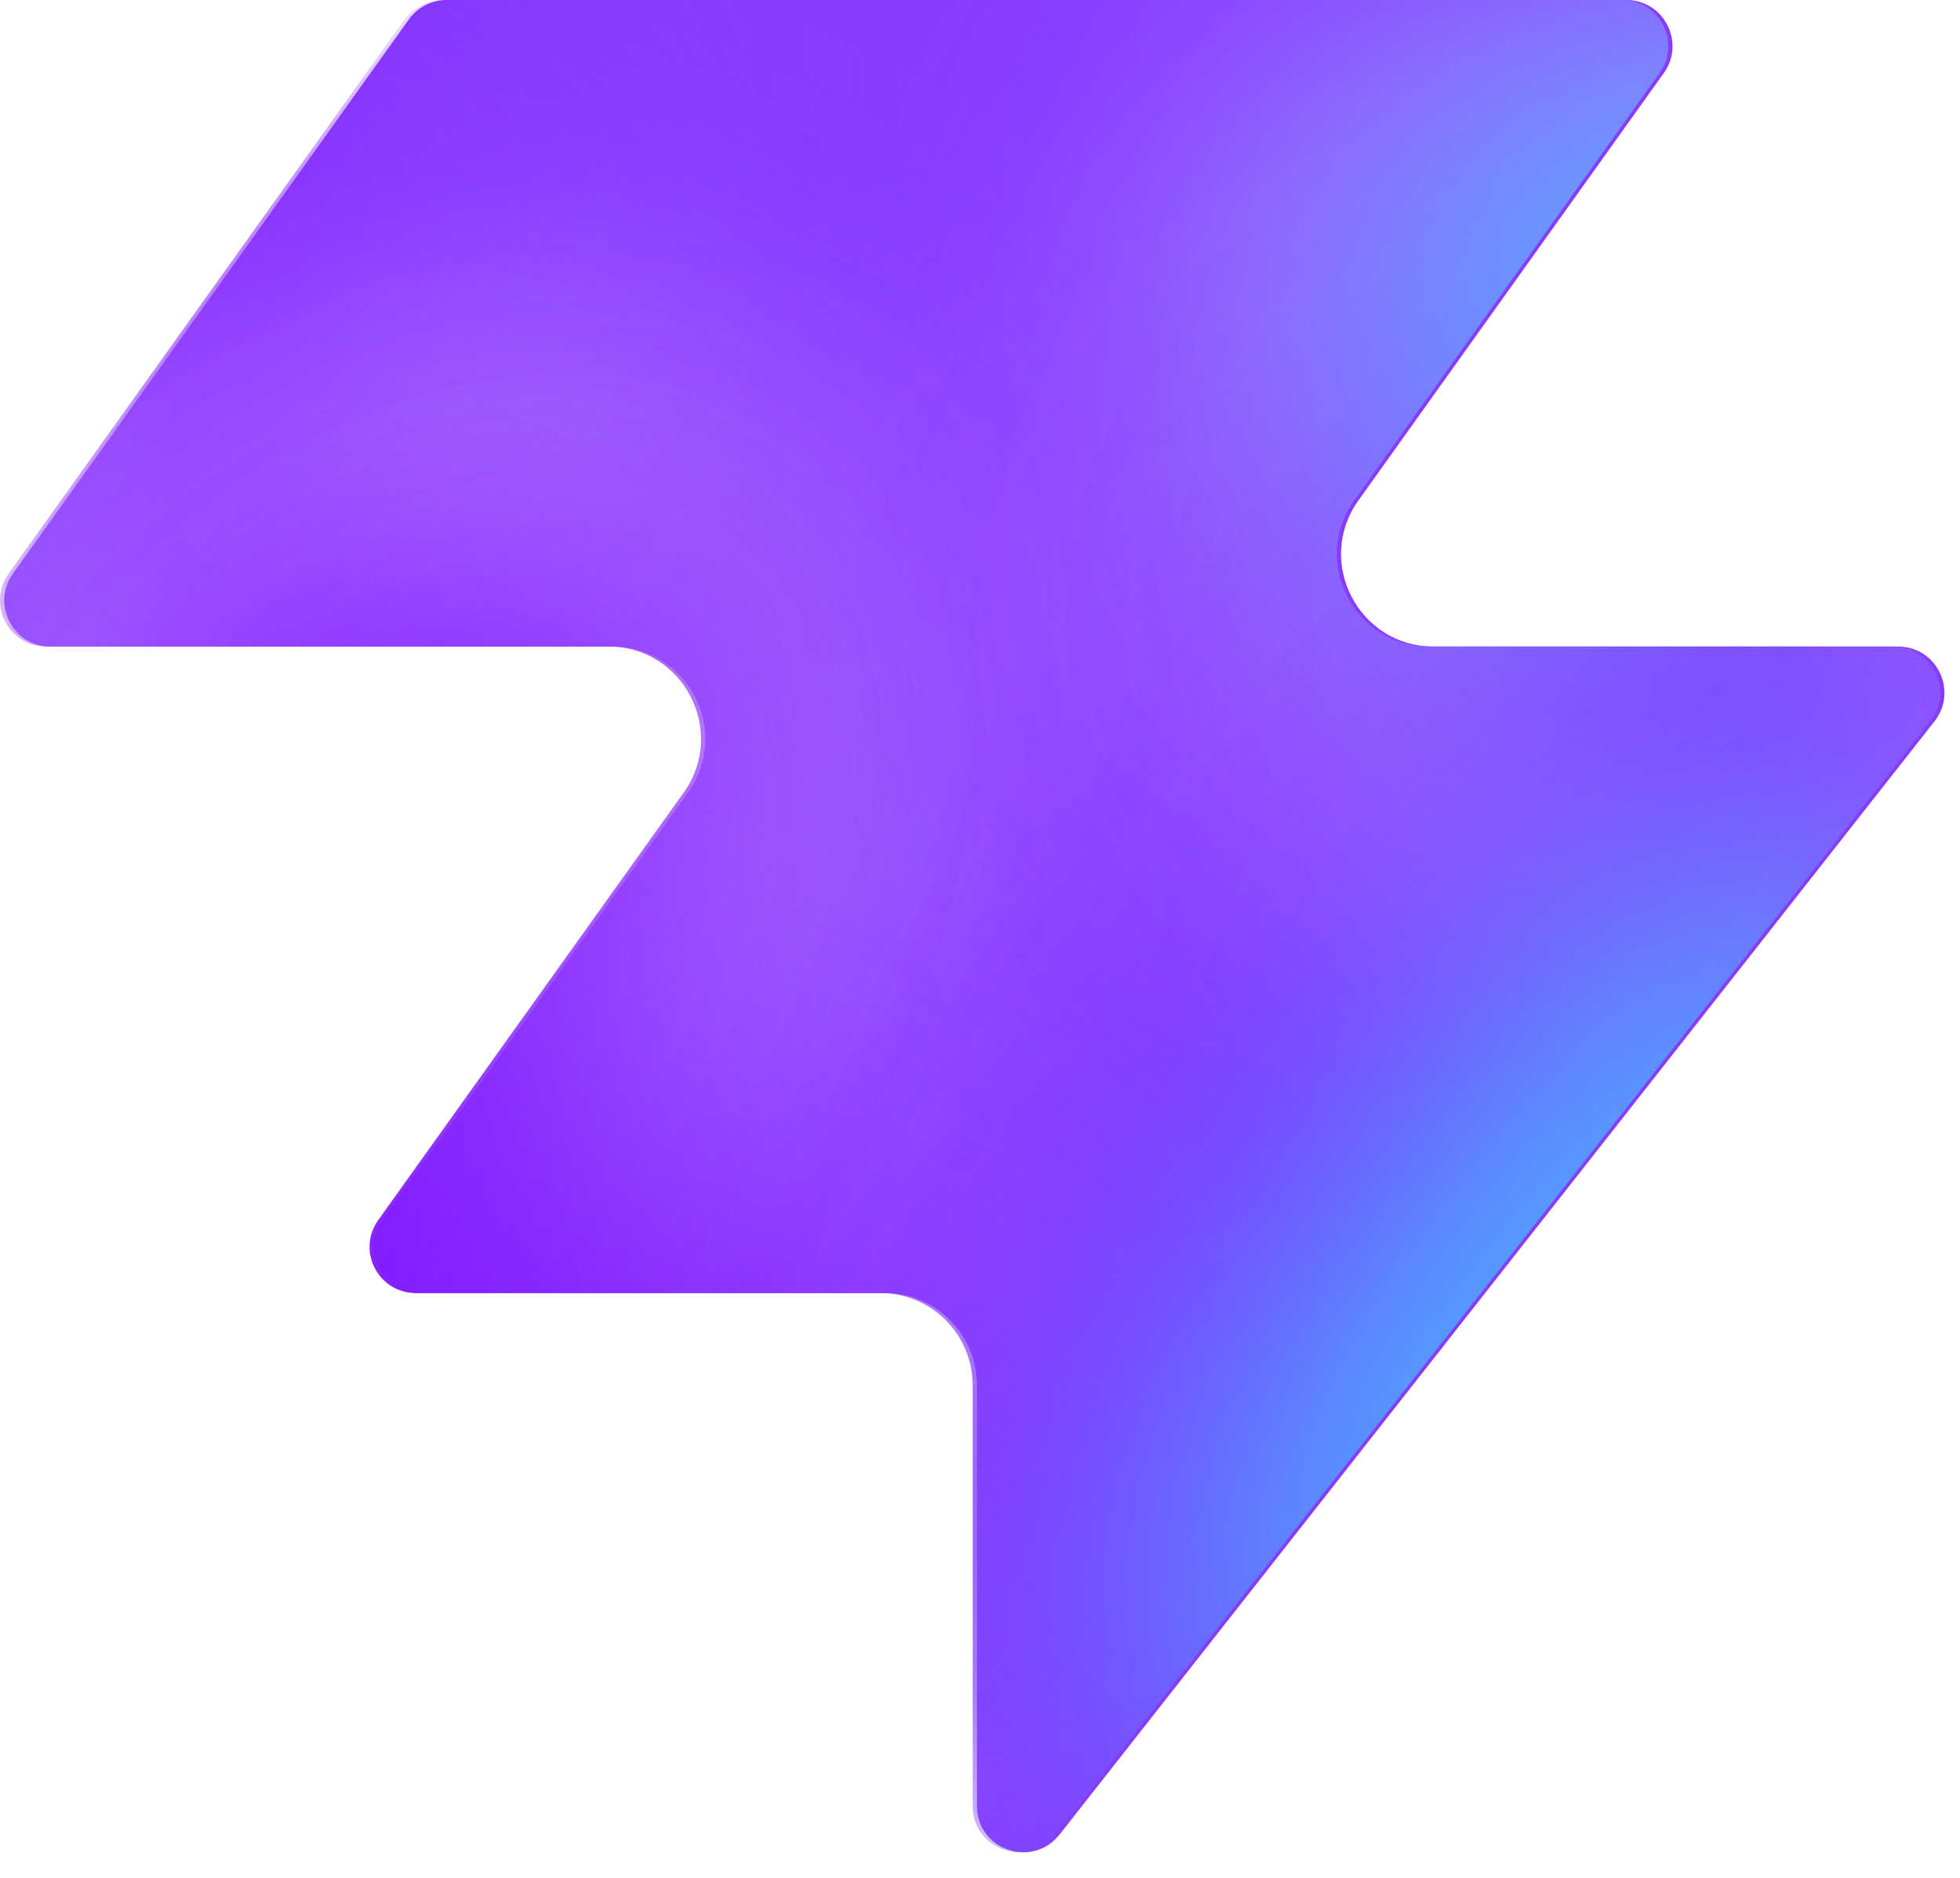
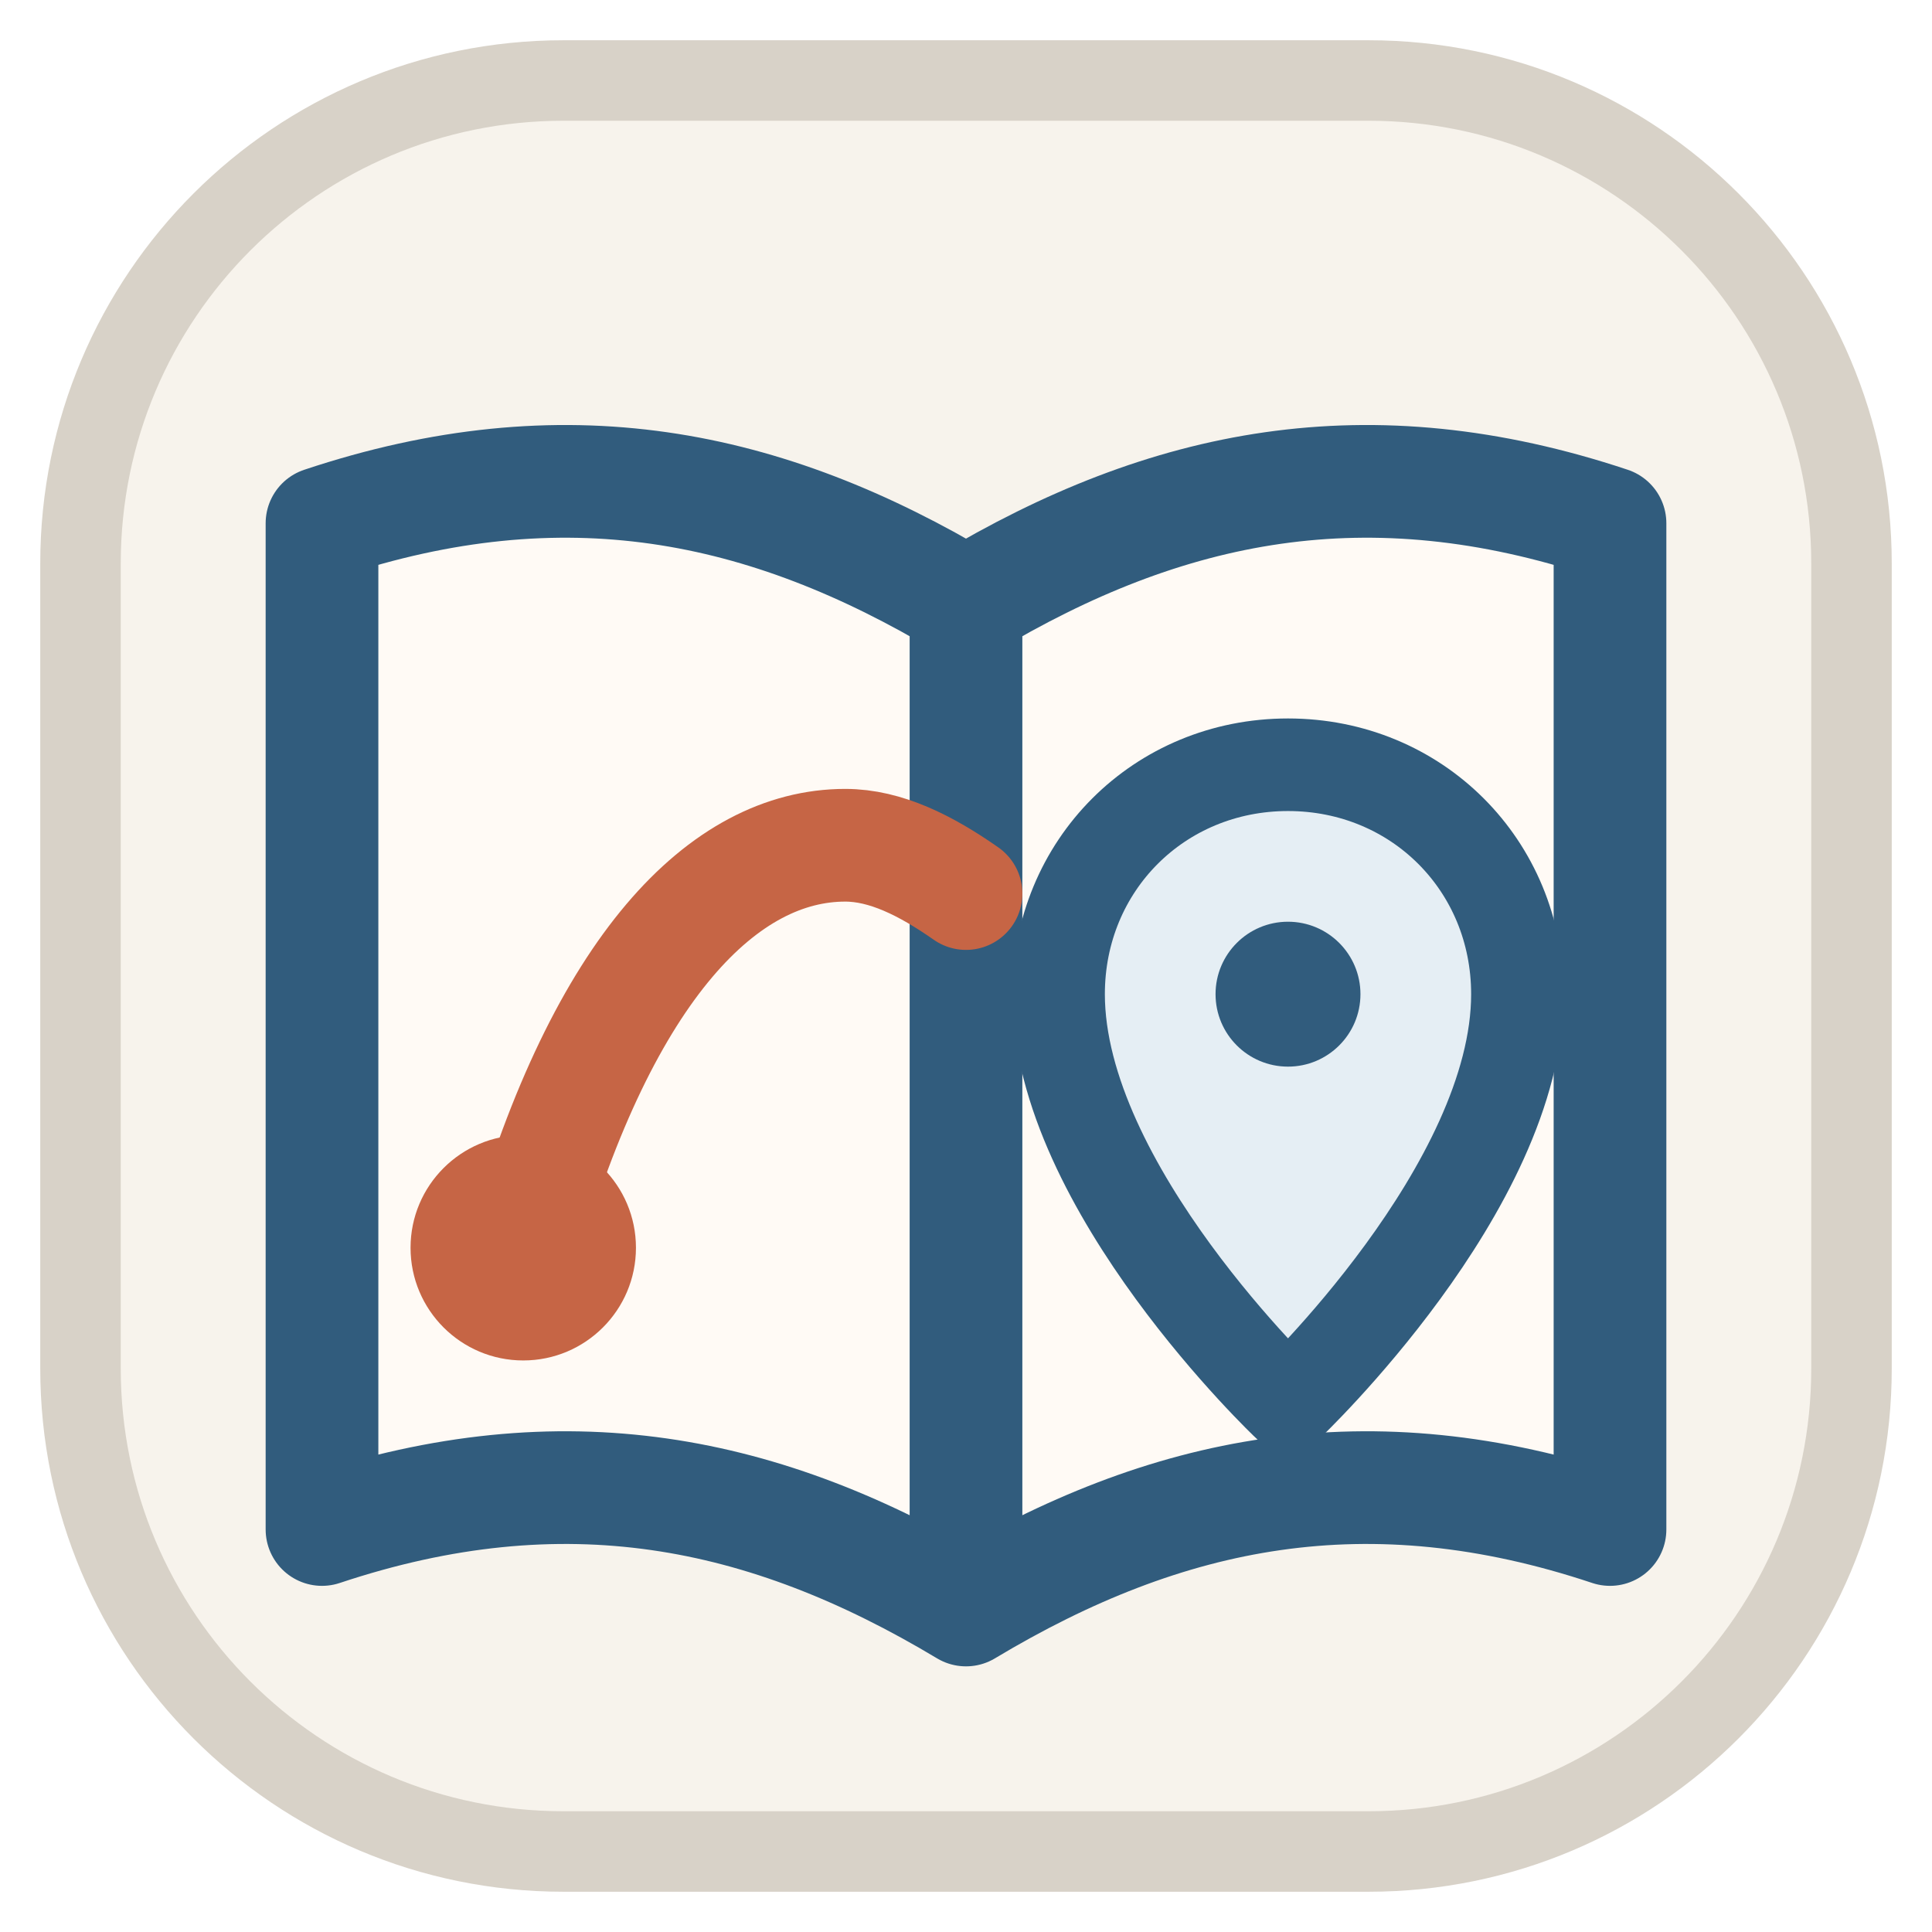
- <svg xmlns="http://www.w3.org/2000/svg" width="48" height="46" fill="none" viewBox="0 0 48 46">
-   <path fill="#863bff" d="M25.946 44.938c-.664.845-2.021.375-2.021-.698V33.937a2.26 2.26 0 0 0-2.262-2.262H10.287c-.92 0-1.456-1.04-.92-1.788l7.48-10.471c1.07-1.497 0-3.578-1.842-3.578H1.237c-.92 0-1.456-1.04-.92-1.788L10.013.474c.214-.297.556-.474.92-.474h28.894c.92 0 1.456 1.04.92 1.788l-7.48 10.471c-1.07 1.498 0 3.579 1.842 3.579h11.377c.943 0 1.473 1.088.89 1.83L25.947 44.94z" style="fill:#863bff;fill:color(display-p3 .525 .23 1);fill-opacity:1" />
-   <mask id="a" width="48" height="46" x="0" y="0" maskUnits="userSpaceOnUse" style="mask-type:alpha">
-     <path fill="#000" d="M25.842 44.938c-.664.844-2.021.375-2.021-.698V33.937a2.26 2.26 0 0 0-2.262-2.262H10.183c-.92 0-1.456-1.04-.92-1.788l7.48-10.471c1.07-1.498 0-3.579-1.842-3.579H1.133c-.92 0-1.456-1.04-.92-1.787L9.91.473c.214-.297.556-.474.92-.474h28.894c.92 0 1.456 1.04.92 1.788l-7.48 10.471c-1.07 1.498 0 3.578 1.842 3.578h11.377c.943 0 1.473 1.088.89 1.832L25.843 44.94z" style="fill:#000;fill-opacity:1" />
-   </mask>
-   <g mask="url(#a)">
-     <g filter="url(#b)">
-       <ellipse cx="5.508" cy="14.704" fill="#ede6ff" rx="5.508" ry="14.704" style="fill:#ede6ff;fill:color(display-p3 .927 .903 1);fill-opacity:1" transform="matrix(.00324 1 1 -.00324 -4.47 31.516)" />
-     </g>
-     <g filter="url(#c)">
-       <ellipse cx="10.399" cy="29.851" fill="#ede6ff" rx="10.399" ry="29.851" style="fill:#ede6ff;fill:color(display-p3 .927 .903 1);fill-opacity:1" transform="matrix(.00324 1 1 -.00324 -39.328 7.883)" />
-     </g>
-     <g filter="url(#d)">
-       <ellipse cx="5.508" cy="30.487" fill="#7e14ff" rx="5.508" ry="30.487" style="fill:#7e14ff;fill:color(display-p3 .492 .077 1);fill-opacity:1" transform="rotate(89.814 -25.913 -14.639)scale(1 -1)" />
-     </g>
-     <g filter="url(#e)">
-       <ellipse cx="5.508" cy="30.599" fill="#7e14ff" rx="5.508" ry="30.599" style="fill:#7e14ff;fill:color(display-p3 .492 .077 1);fill-opacity:1" transform="rotate(89.814 -32.644 -3.334)scale(1 -1)" />
-     </g>
-     <g filter="url(#f)">
-       <ellipse cx="5.508" cy="30.599" fill="#7e14ff" rx="5.508" ry="30.599" style="fill:#7e14ff;fill:color(display-p3 .492 .077 1);fill-opacity:1" transform="matrix(.00324 1 1 -.00324 -34.34 30.47)" />
-     </g>
-     <g filter="url(#g)">
-       <ellipse cx="14.072" cy="22.078" fill="#ede6ff" rx="14.072" ry="22.078" style="fill:#ede6ff;fill:color(display-p3 .927 .903 1);fill-opacity:1" transform="rotate(93.35 24.506 48.493)scale(-1 1)" />
-     </g>
-     <g filter="url(#h)">
-       <ellipse cx="3.47" cy="21.501" fill="#7e14ff" rx="3.47" ry="21.501" style="fill:#7e14ff;fill:color(display-p3 .492 .077 1);fill-opacity:1" transform="rotate(89.009 28.708 47.59)scale(-1 1)" />
-     </g>
-     <g filter="url(#i)">
-       <ellipse cx="3.47" cy="21.501" fill="#7e14ff" rx="3.47" ry="21.501" style="fill:#7e14ff;fill:color(display-p3 .492 .077 1);fill-opacity:1" transform="rotate(89.009 28.708 47.59)scale(-1 1)" />
-     </g>
-     <g filter="url(#j)">
-       <ellipse cx=".387" cy="8.972" fill="#7e14ff" rx="4.407" ry="29.108" style="fill:#7e14ff;fill:color(display-p3 .492 .077 1);fill-opacity:1" transform="rotate(39.51 .387 8.972)" />
-     </g>
-     <g filter="url(#k)">
-       <ellipse cx="47.523" cy="-6.092" fill="#7e14ff" rx="4.407" ry="29.108" style="fill:#7e14ff;fill:color(display-p3 .492 .077 1);fill-opacity:1" transform="rotate(37.892 47.523 -6.092)" />
-     </g>
-     <g filter="url(#l)">
-       <ellipse cx="41.412" cy="6.333" fill="#47bfff" rx="5.971" ry="9.665" style="fill:#47bfff;fill:color(display-p3 .28 .748 1);fill-opacity:1" transform="rotate(37.892 41.412 6.333)" />
-     </g>
-     <g filter="url(#m)">
-       <ellipse cx="-1.879" cy="38.332" fill="#7e14ff" rx="4.407" ry="29.108" style="fill:#7e14ff;fill:color(display-p3 .492 .077 1);fill-opacity:1" transform="rotate(37.892 -1.88 38.332)" />
-     </g>
-     <g filter="url(#n)">
-       <ellipse cx="-1.879" cy="38.332" fill="#7e14ff" rx="4.407" ry="29.108" style="fill:#7e14ff;fill:color(display-p3 .492 .077 1);fill-opacity:1" transform="rotate(37.892 -1.88 38.332)" />
-     </g>
-     <g filter="url(#o)">
-       <ellipse cx="35.651" cy="29.907" fill="#7e14ff" rx="4.407" ry="29.108" style="fill:#7e14ff;fill:color(display-p3 .492 .077 1);fill-opacity:1" transform="rotate(37.892 35.651 29.907)" />
-     </g>
-     <g filter="url(#p)">
-       <ellipse cx="38.418" cy="32.4" fill="#47bfff" rx="5.971" ry="15.297" style="fill:#47bfff;fill:color(display-p3 .28 .748 1);fill-opacity:1" transform="rotate(37.892 38.418 32.4)" />
-     </g>
-   </g>
-   <defs>
-     <filter id="b" width="60.045" height="41.654" x="-19.77" y="16.149" color-interpolation-filters="sRGB" filterUnits="userSpaceOnUse">
-       <feFlood flood-opacity="0" result="BackgroundImageFix" />
-       <feBlend in="SourceGraphic" in2="BackgroundImageFix" result="shape" />
-       <feGaussianBlur result="effect1_foregroundBlur_2002_17158" stdDeviation="7.659" />
-     </filter>
-     <filter id="c" width="90.34" height="51.437" x="-54.613" y="-7.533" color-interpolation-filters="sRGB" filterUnits="userSpaceOnUse">
-       <feFlood flood-opacity="0" result="BackgroundImageFix" />
-       <feBlend in="SourceGraphic" in2="BackgroundImageFix" result="shape" />
-       <feGaussianBlur result="effect1_foregroundBlur_2002_17158" stdDeviation="7.659" />
-     </filter>
-     <filter id="d" width="79.355" height="29.4" x="-49.64" y="2.03" color-interpolation-filters="sRGB" filterUnits="userSpaceOnUse">
-       <feFlood flood-opacity="0" result="BackgroundImageFix" />
-       <feBlend in="SourceGraphic" in2="BackgroundImageFix" result="shape" />
-       <feGaussianBlur result="effect1_foregroundBlur_2002_17158" stdDeviation="4.596" />
-     </filter>
-     <filter id="e" width="79.579" height="29.4" x="-45.045" y="20.029" color-interpolation-filters="sRGB" filterUnits="userSpaceOnUse">
-       <feFlood flood-opacity="0" result="BackgroundImageFix" />
-       <feBlend in="SourceGraphic" in2="BackgroundImageFix" result="shape" />
-       <feGaussianBlur result="effect1_foregroundBlur_2002_17158" stdDeviation="4.596" />
-     </filter>
-     <filter id="f" width="79.579" height="29.4" x="-43.513" y="21.178" color-interpolation-filters="sRGB" filterUnits="userSpaceOnUse">
-       <feFlood flood-opacity="0" result="BackgroundImageFix" />
-       <feBlend in="SourceGraphic" in2="BackgroundImageFix" result="shape" />
-       <feGaussianBlur result="effect1_foregroundBlur_2002_17158" stdDeviation="4.596" />
-     </filter>
-     <filter id="g" width="74.749" height="58.852" x="15.756" y="-17.901" color-interpolation-filters="sRGB" filterUnits="userSpaceOnUse">
-       <feFlood flood-opacity="0" result="BackgroundImageFix" />
-       <feBlend in="SourceGraphic" in2="BackgroundImageFix" result="shape" />
-       <feGaussianBlur result="effect1_foregroundBlur_2002_17158" stdDeviation="7.659" />
-     </filter>
-     <filter id="h" width="61.377" height="25.362" x="23.548" y="2.284" color-interpolation-filters="sRGB" filterUnits="userSpaceOnUse">
-       <feFlood flood-opacity="0" result="BackgroundImageFix" />
-       <feBlend in="SourceGraphic" in2="BackgroundImageFix" result="shape" />
-       <feGaussianBlur result="effect1_foregroundBlur_2002_17158" stdDeviation="4.596" />
-     </filter>
-     <filter id="i" width="61.377" height="25.362" x="23.548" y="2.284" color-interpolation-filters="sRGB" filterUnits="userSpaceOnUse">
-       <feFlood flood-opacity="0" result="BackgroundImageFix" />
-       <feBlend in="SourceGraphic" in2="BackgroundImageFix" result="shape" />
-       <feGaussianBlur result="effect1_foregroundBlur_2002_17158" stdDeviation="4.596" />
-     </filter>
-     <filter id="j" width="56.045" height="63.649" x="-27.636" y="-22.853" color-interpolation-filters="sRGB" filterUnits="userSpaceOnUse">
-       <feFlood flood-opacity="0" result="BackgroundImageFix" />
-       <feBlend in="SourceGraphic" in2="BackgroundImageFix" result="shape" />
-       <feGaussianBlur result="effect1_foregroundBlur_2002_17158" stdDeviation="4.596" />
-     </filter>
-     <filter id="k" width="54.814" height="64.646" x="20.116" y="-38.415" color-interpolation-filters="sRGB" filterUnits="userSpaceOnUse">
-       <feFlood flood-opacity="0" result="BackgroundImageFix" />
-       <feBlend in="SourceGraphic" in2="BackgroundImageFix" result="shape" />
-       <feGaussianBlur result="effect1_foregroundBlur_2002_17158" stdDeviation="4.596" />
-     </filter>
-     <filter id="l" width="33.541" height="35.313" x="24.641" y="-11.323" color-interpolation-filters="sRGB" filterUnits="userSpaceOnUse">
-       <feFlood flood-opacity="0" result="BackgroundImageFix" />
-       <feBlend in="SourceGraphic" in2="BackgroundImageFix" result="shape" />
-       <feGaussianBlur result="effect1_foregroundBlur_2002_17158" stdDeviation="4.596" />
-     </filter>
-     <filter id="m" width="54.814" height="64.646" x="-29.286" y="6.009" color-interpolation-filters="sRGB" filterUnits="userSpaceOnUse">
-       <feFlood flood-opacity="0" result="BackgroundImageFix" />
-       <feBlend in="SourceGraphic" in2="BackgroundImageFix" result="shape" />
-       <feGaussianBlur result="effect1_foregroundBlur_2002_17158" stdDeviation="4.596" />
-     </filter>
-     <filter id="n" width="54.814" height="64.646" x="-29.286" y="6.009" color-interpolation-filters="sRGB" filterUnits="userSpaceOnUse">
-       <feFlood flood-opacity="0" result="BackgroundImageFix" />
-       <feBlend in="SourceGraphic" in2="BackgroundImageFix" result="shape" />
-       <feGaussianBlur result="effect1_foregroundBlur_2002_17158" stdDeviation="4.596" />
-     </filter>
-     <filter id="o" width="54.814" height="64.646" x="8.244" y="-2.416" color-interpolation-filters="sRGB" filterUnits="userSpaceOnUse">
-       <feFlood flood-opacity="0" result="BackgroundImageFix" />
-       <feBlend in="SourceGraphic" in2="BackgroundImageFix" result="shape" />
-       <feGaussianBlur result="effect1_foregroundBlur_2002_17158" stdDeviation="4.596" />
-     </filter>
-     <filter id="p" width="39.409" height="43.623" x="18.713" y="10.588" color-interpolation-filters="sRGB" filterUnits="userSpaceOnUse">
-       <feFlood flood-opacity="0" result="BackgroundImageFix" />
-       <feBlend in="SourceGraphic" in2="BackgroundImageFix" result="shape" />
-       <feGaussianBlur result="effect1_foregroundBlur_2002_17158" stdDeviation="4.596" />
-     </filter>
-   </defs>
+ <svg xmlns="http://www.w3.org/2000/svg" viewBox="0 0 48 48">
+   <rect x="2" y="2" width="44" height="44" rx="12" fill="#f7f3ec" stroke="#d8d2c8" stroke-width="2" />
+   <path d="M8 13c6-2 11-1 16 2v25c-5-3-10-4-16-2V13zM40 13c-6-2-11-1-16 2v25c5-3 10-4 16-2V13z" fill="#fffaf5" stroke="#315c7d" stroke-width="2.8" stroke-linejoin="round" />
+   <path d="M13 31c2-7 5-10 8-10 1 0 2 .5 3 1.2" fill="none" stroke="#c66545" stroke-width="2.8" stroke-linecap="round" />
+   <circle cx="13" cy="31" r="2.8" fill="#c66545" />
+   <path d="M32 19c-3.2 0-5.7 2.5-5.7 5.7 0 4.8 5.7 10.2 5.7 10.2s5.7-5.4 5.7-10.2c0-3.2-2.5-5.7-5.7-5.7z" fill="#e5eef4" stroke="#315c7d" stroke-width="2.3" />
+   <circle cx="32" cy="24.7" r="1.8" fill="#315c7d" />
</svg>
